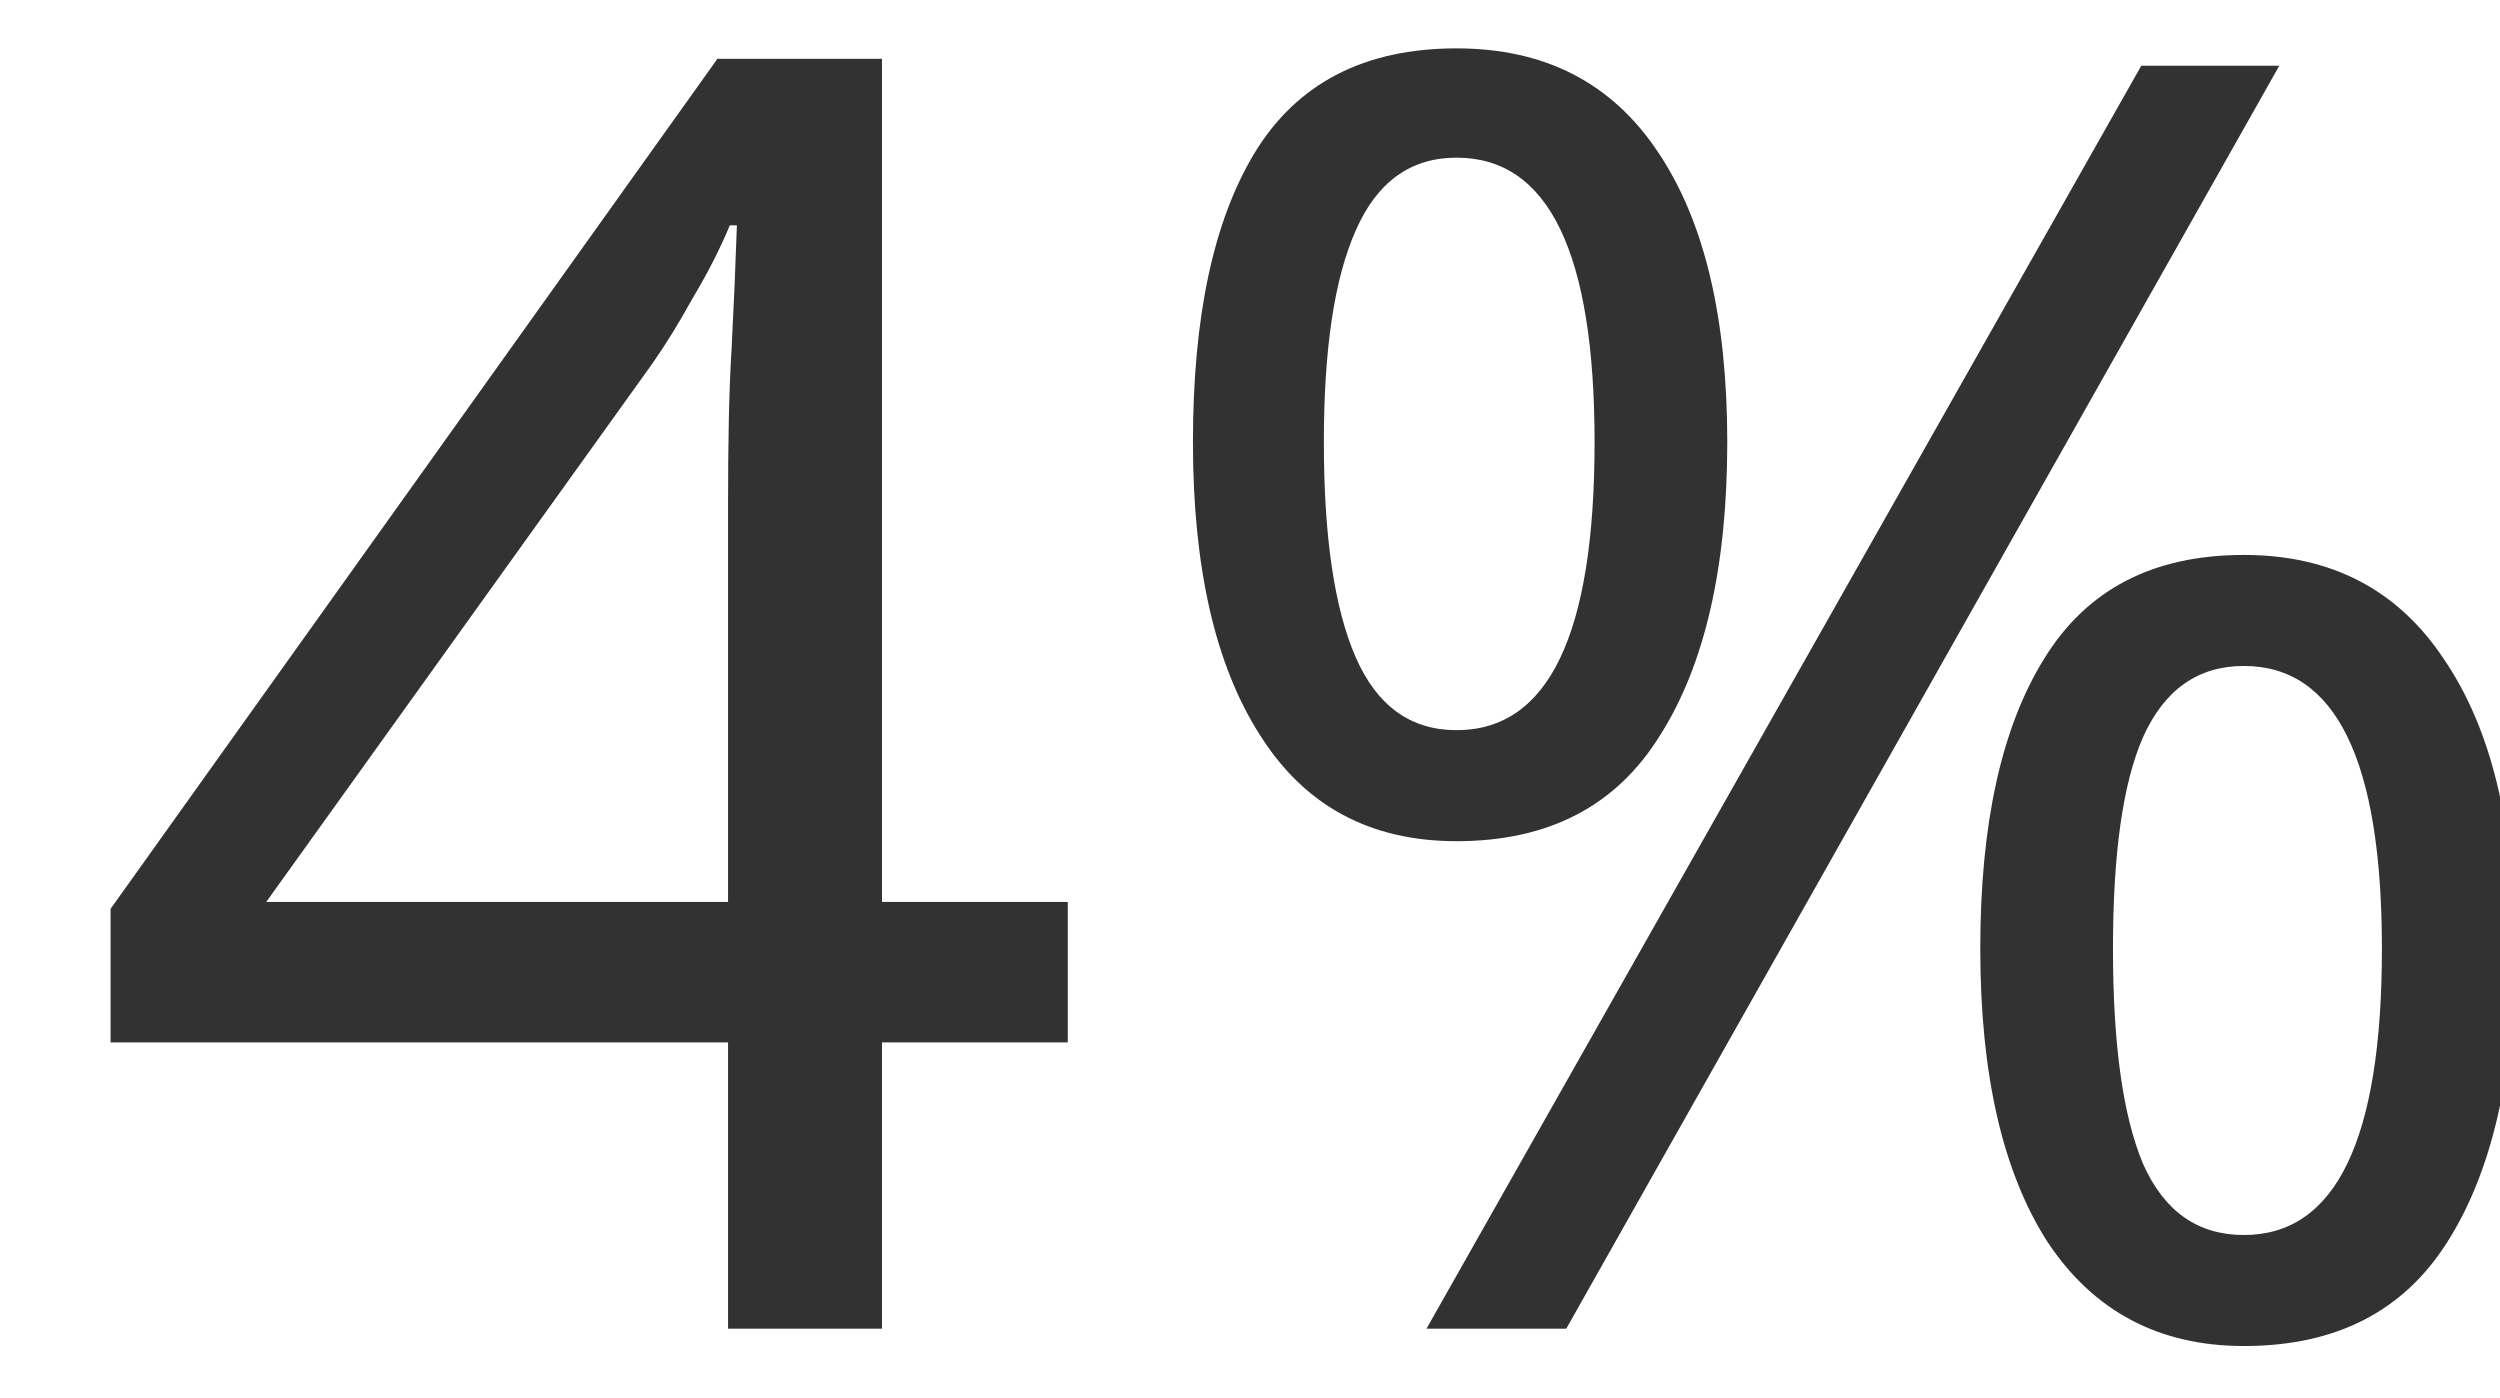
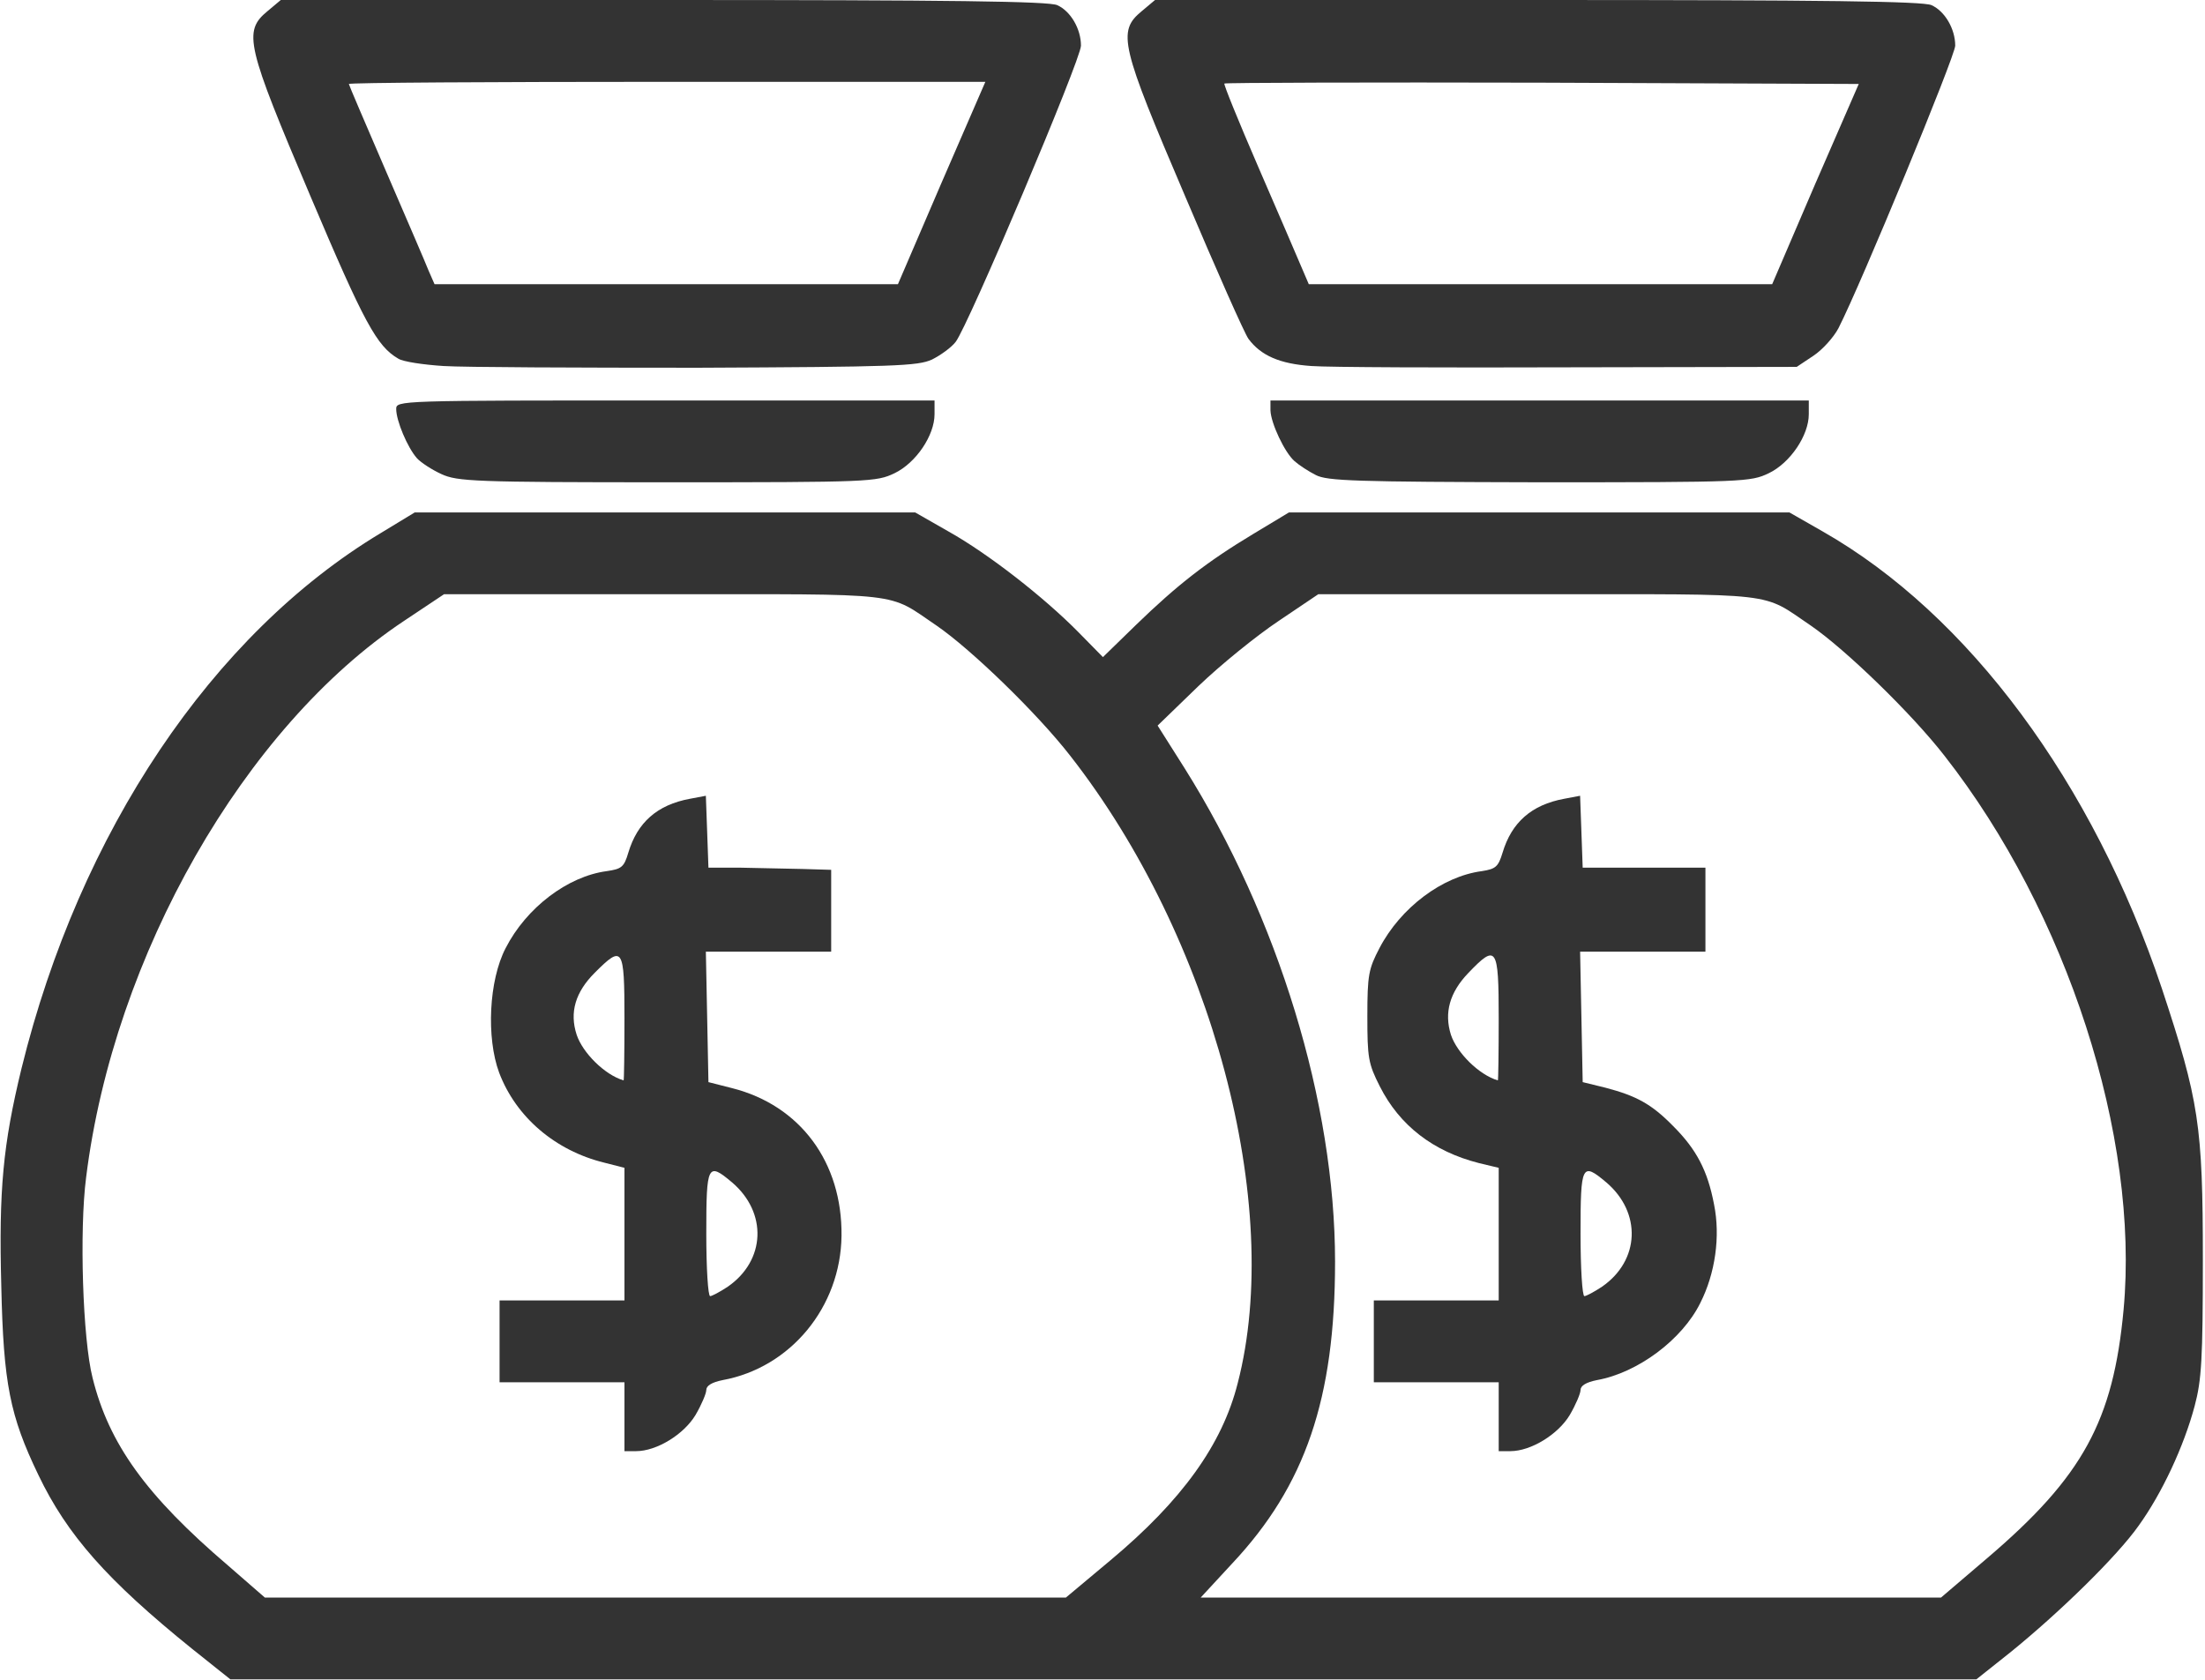
- <svg xmlns="http://www.w3.org/2000/svg" width="34px" height="19px" viewBox="0 0 34 19">
-   <style type="text/css">
- .style0 {
-   font-size: 15.919px;
-   font-family: "OpenSans-Semibold";
-   fill: rgb(51,51,51);
- }
- </style>
-   <g>
-     <text transform="matrix(1.54,0.00,0.00,1.51,17.00,18.07)" class="style0">
-       <tspan x="-10.39 -2.22" fill="rgb(50,50,50)">4%</tspan>
-     </text>
+ <svg xmlns="http://www.w3.org/2000/svg" version="1.0" width="512px" height="390px" viewBox="0 0 5120 3900" preserveAspectRatio="xMidYMid meet">
+   <g id="layer1" fill="#333333" stroke="none">
+     <path d="M446 3829 c-197 -159 -290 -264 -357 -404 -66 -137 -81 -212 -86 -438 -6 -224 4 -329 47 -506 135 -549 443 -1008 834 -1243 l79 -48 581 0 581 0 77 44 c93 52 222 153 301 233 l58 59 77 -75 c96 -93 164 -146 272 -211 l83 -50 581 0 581 0 77 44 c339 193 628 584 788 1062 86 260 95 317 95 629 0 232 -3 280 -19 340 -25 94 -76 203 -130 278 -50 71 -184 202 -299 295 l-78 62 -2027 0 -2027 0 -89 -71z m2133 -206 c165 -138 259 -268 295 -411 107 -413 -59 -1035 -389 -1457 -77 -99 -230 -247 -310 -302 -117 -79 -66 -73 -634 -73 l-510 0 -93 62 c-370 246 -674 777 -738 1292 -16 123 -8 376 15 466 38 153 124 273 315 436 l85 74 930 0 930 0 104 -87z m2037 -6 c220 -188 291 -317 315 -576 37 -402 -131 -922 -416 -1286 -77 -99 -230 -247 -310 -302 -117 -79 -66 -73 -634 -73 l-510 0 -92 62 c-51 34 -135 102 -187 152 l-94 91 62 98 c218 347 350 778 350 1147 0 318 -69 520 -239 701 l-73 79 860 0 859 0 109 -93z" />
+     <path d="M1450 3290 l0 -80 -145 0 -145 0 0 -95 0 -95 145 0 145 0 0 -154 0 -154 -47 -12 c-114 -28 -205 -106 -244 -209 -30 -81 -24 -214 15 -289 48 -94 144 -167 235 -179 34 -5 40 -9 50 -43 21 -70 67 -111 143 -125 l37 -7 3 83 3 84 75 0 c41 1 105 2 143 3 l67 2 0 95 0 95 -145 0 -146 0 3 151 3 152 55 14 c158 40 256 172 254 343 -2 165 -118 306 -276 335 -25 5 -38 13 -38 23 0 8 -11 34 -25 58 -27 45 -90 84 -138 84 l-27 0 0 -80z m240 -302 c88 -61 92 -172 10 -242 -57 -48 -60 -42 -60 119 0 80 4 145 9 145 4 0 23 -10 41 -22z m-240 -623 c0 -166 -4 -171 -69 -106 -45 45 -59 92 -42 144 14 42 65 93 109 106 1 1 2 -64 2 -144z" />
+     <path d="M3480 3290 l0 -80 -145 0 -145 0 0 -95 0 -95 145 0 145 0 0 -154 0 -154 -46 -11 c-106 -27 -184 -87 -230 -178 -27 -53 -29 -67 -29 -163 0 -96 3 -110 28 -158 49 -94 146 -167 238 -179 32 -5 38 -10 48 -43 21 -70 67 -111 143 -125 l37 -7 3 83 3 84 142 0 143 0 0 98 0 97 -145 0 -146 0 3 151 3 152 53 13 c72 19 107 38 157 89 54 54 80 103 95 182 15 74 3 160 -32 229 -42 85 -145 162 -240 179 -25 5 -38 13 -38 23 0 8 -11 34 -25 58 -27 45 -90 84 -138 84 l-27 0 0 -80z m240 -302 c88 -61 92 -172 10 -242 -57 -48 -60 -42 -60 119 0 80 4 145 9 145 4 0 23 -10 41 -22z m-240 -623 c0 -167 -5 -174 -71 -105 -43 45 -56 92 -40 143 14 42 65 93 109 106 1 1 2 -64 2 -144z" />
+     <path d="M1025 1101 c-22 -10 -48 -27 -57 -37 -22 -25 -48 -87 -48 -114 0 -20 3 -20 625 -20 l625 0 0 32 c0 49 -43 113 -93 137 -42 20 -56 21 -528 21 -448 0 -487 -2 -524 -19z" />
+     <path d="M3055 1103 c-16 -8 -39 -23 -49 -32 -23 -20 -55 -88 -56 -118 l0 -23 625 0 625 0 0 32 c0 49 -43 113 -93 137 -42 20 -56 21 -533 21 -427 -1 -493 -3 -519 -17z" />
+     <path d="M1030 850 c-47 -3 -94 -10 -105 -17 -50 -29 -79 -82 -204 -377 -149 -351 -157 -383 -100 -430 l31 -26 888 0 c668 0 896 3 915 12 31 14 55 55 55 94 0 32 -262 651 -291 688 -10 13 -35 31 -55 41 -33 15 -85 17 -543 19 -278 0 -544 -1 -591 -4z m1156 -425 l102 -235 -739 0 c-407 0 -739 2 -739 5 0 2 39 93 86 202 47 109 92 213 99 231 l14 32 538 0 538 0 101 -235z" />
+     <path d="M3045 850 c-73 -5 -117 -24 -146 -63 -9 -12 -75 -161 -147 -331 -150 -351 -158 -383 -101 -430 l31 -26 888 0 c668 0 896 3 915 12 31 14 55 55 55 94 0 24 -218 552 -271 656 -11 21 -37 50 -58 64 l-39 26 -529 1 c-290 1 -559 0 -598 -3z m1170 -423 l101 -232 -735 -3 c-404 -1 -736 0 -738 2 -2 2 33 88 78 192 45 104 90 208 100 232 l18 42 538 0 538 0 100 -233z" />
  </g>
</svg>
